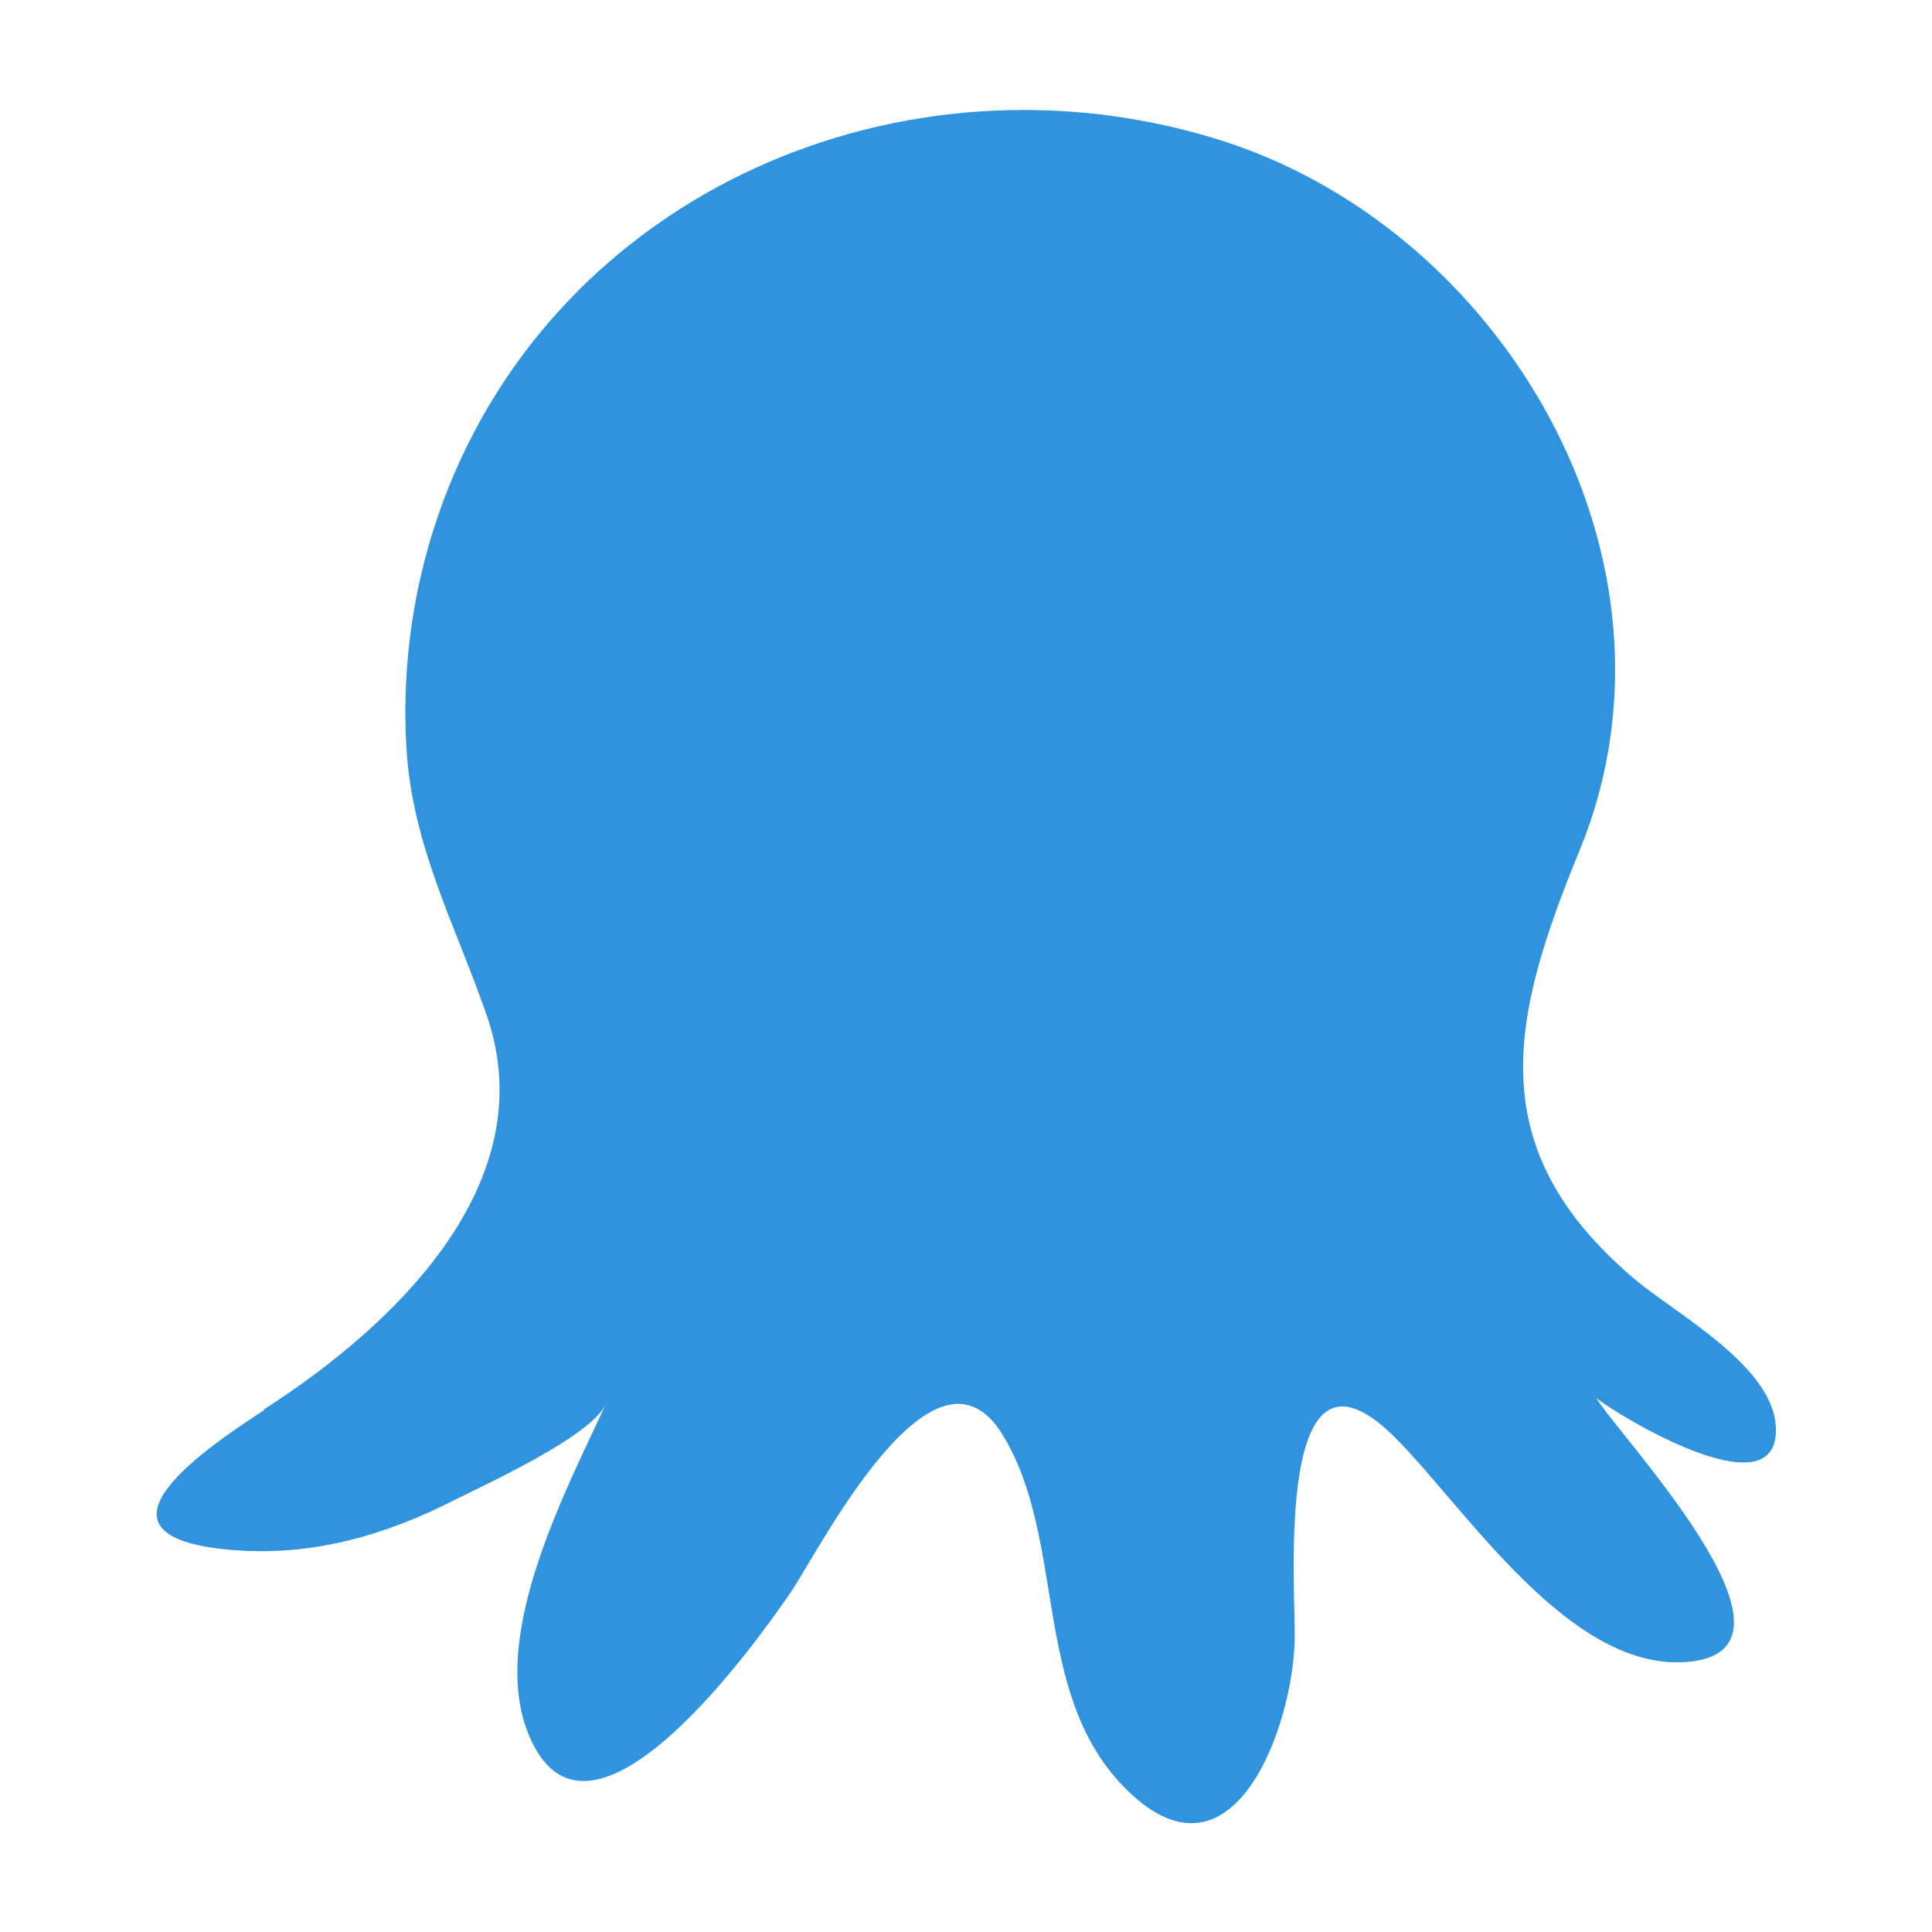
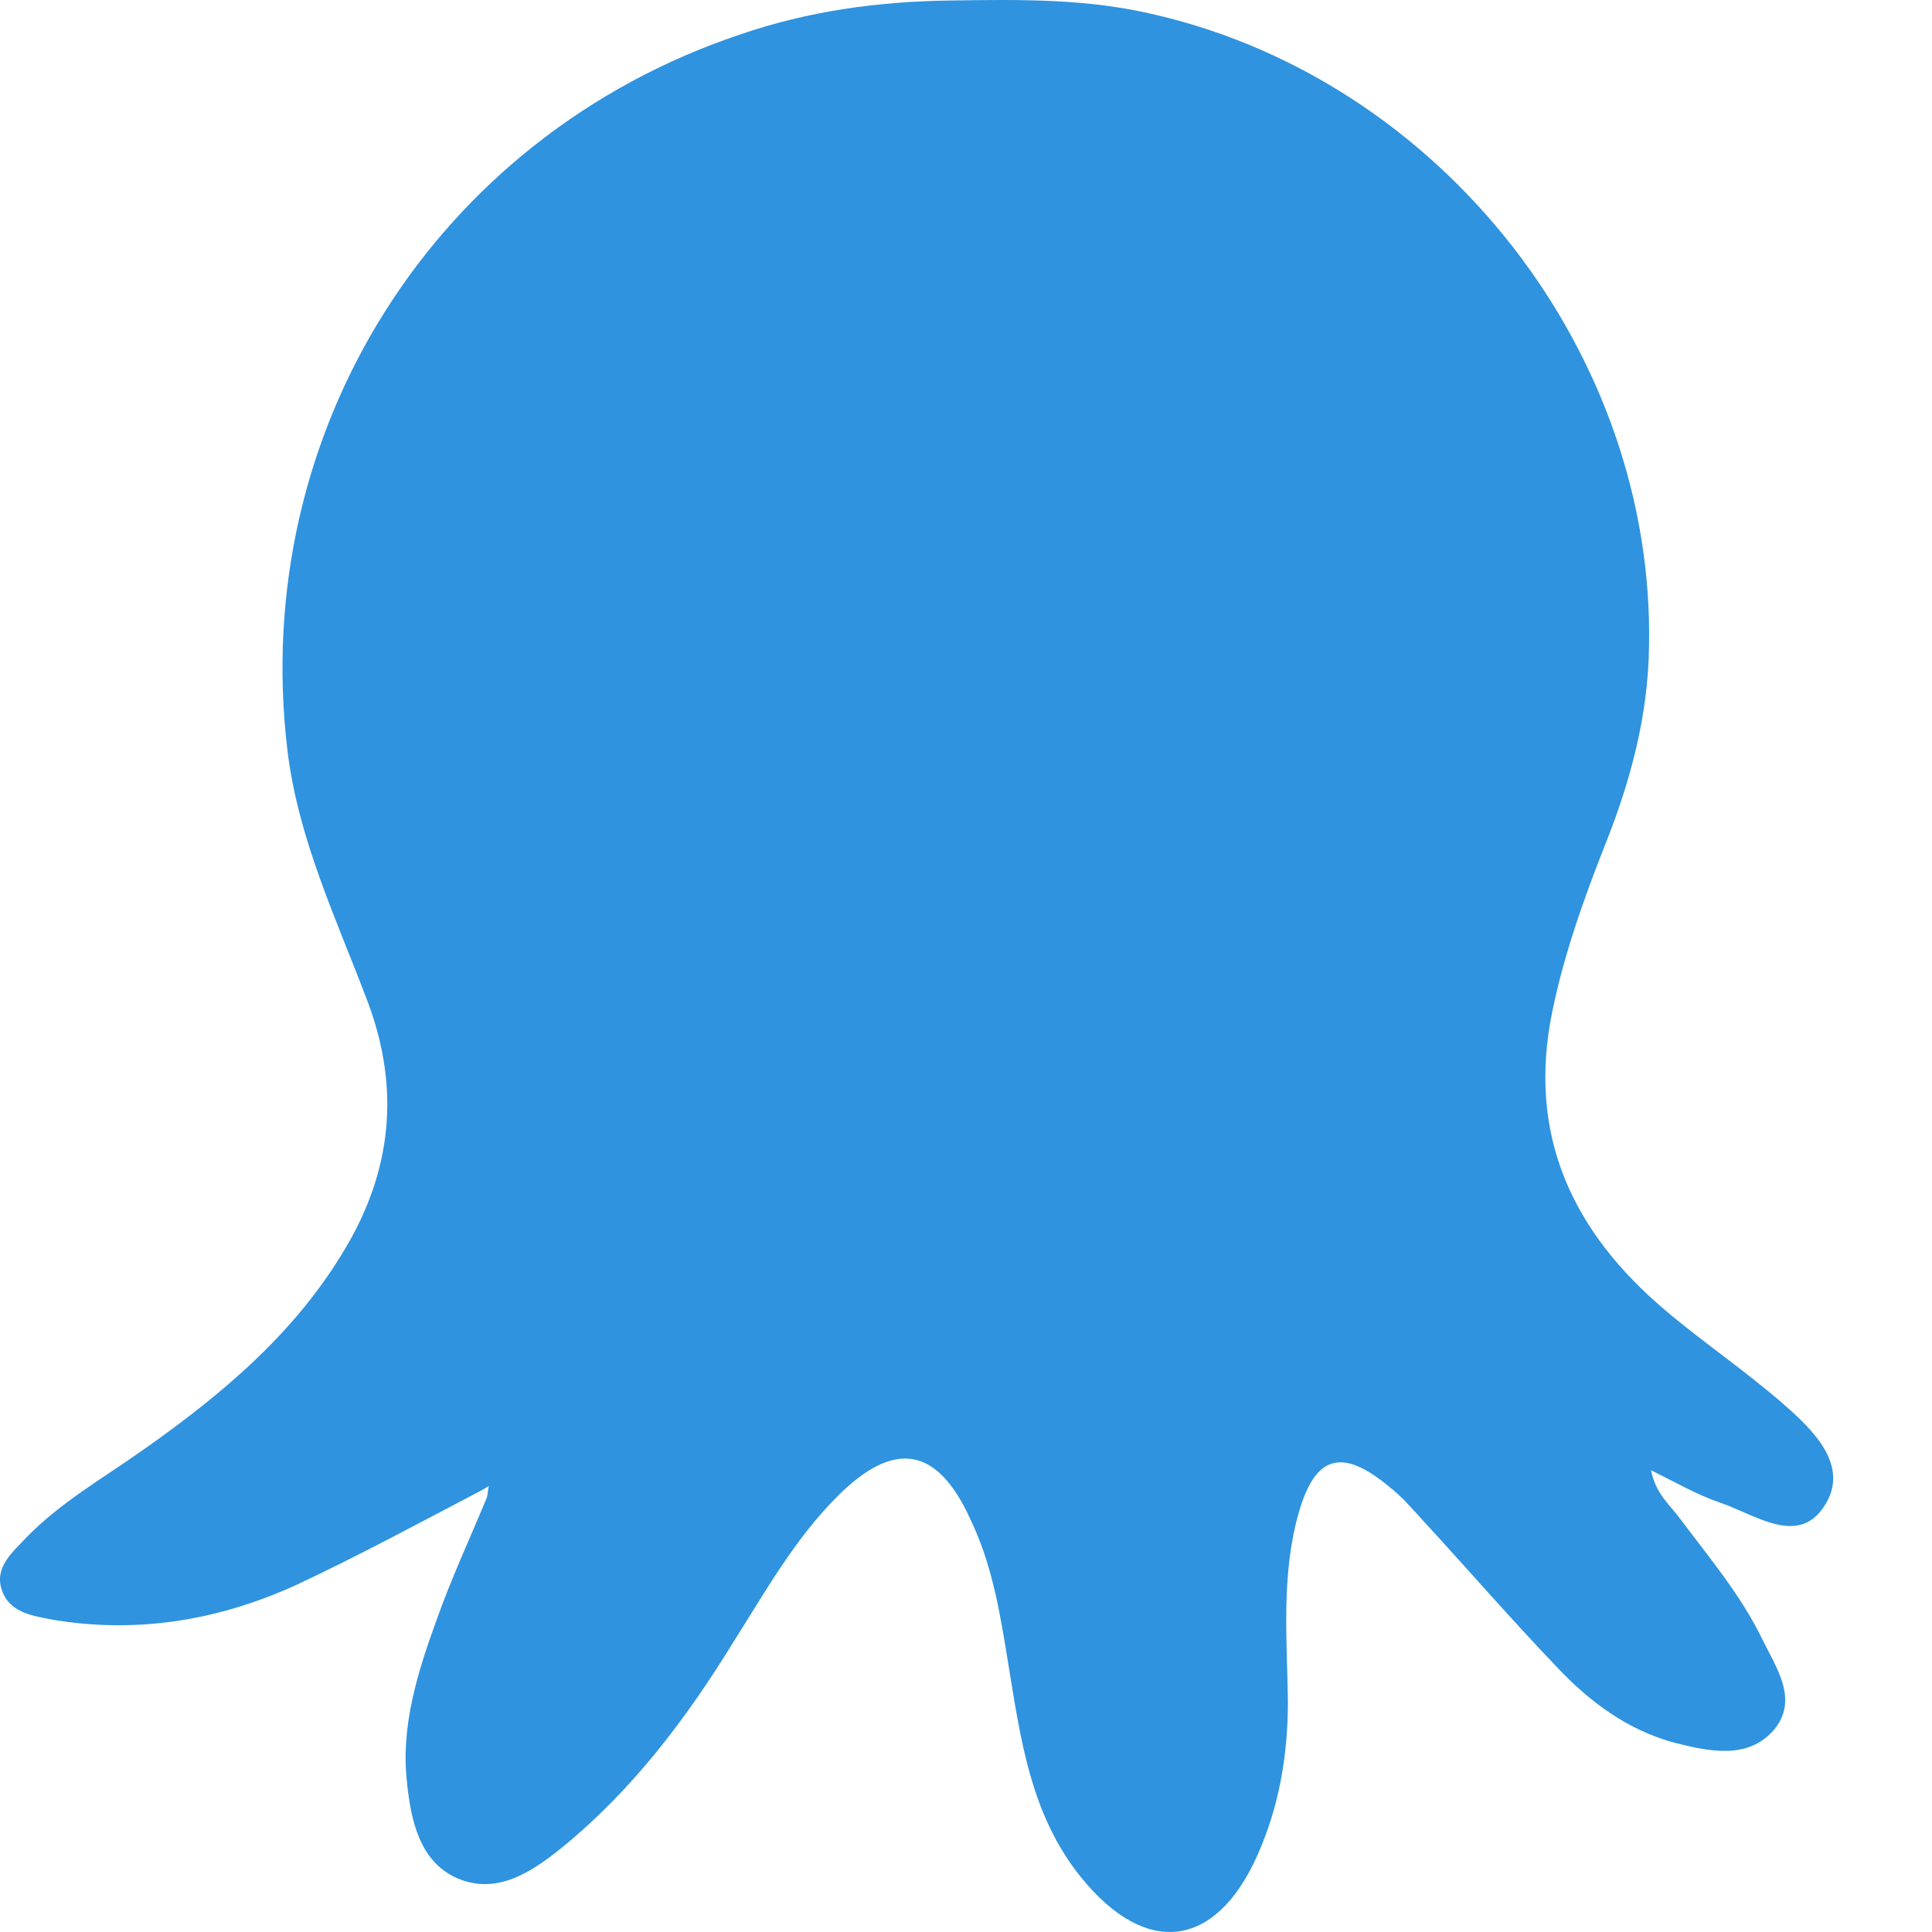
- <svg xmlns="http://www.w3.org/2000/svg" viewBox="0 0 140 140">
-   <defs>
-     <style>.cls-1{fill:#2f93e0;}</style>
-   </defs>
-   <path class="cls-1" d="M19.13 102.13c9.35-6 20.33-16.34 16.16-28.5C33 67 29.87 61.33 29.45 54.17a43.84 43.84 0 0 1 2.66-17.83C40.49 13.85 65.4 3.2 87.92 10c20.85 6.26 35.2 30.48 26.56 51.58-5 12.18-7.22 21.58 3.9 31.05 3 2.57 10.33 6.42 10.31 11 0 6-11.74-1.27-13-2.31 1.49 2.6 16.24 18 6.85 19.08-8.64 1-16.27-11.06-21.47-16.25-8.72-8.7-7.21 10.55-7.25 14.53-.06 6.28-4.5 19-12.46 10.72-6.58-6.84-4.09-17.76-8.66-25.36-5-8.33-13.34 8.33-15.42 11.37-2.33 3.4-14 19.89-18.59 11.1-3.76-7.13 2.25-18.3 5.2-24.75-1.08 2.34-8.71 5.8-10.94 6.93-5 2.54-10.15 4.05-15.82 3.65-11.73-.84-2.73-7.07 2-10.15z" id="Logos" />
+ <svg xmlns="http://www.w3.org/2000/svg" width="32" height="32" viewBox="0 0 32 32" fill="none">
+   <path d="M7.968 24.689C6.952 25.221 5.937 25.769 4.905 26.253C3.631 26.833 2.293 27.059 0.907 26.833C0.568 26.769 0.165 26.721 0.036 26.35C-0.109 25.963 0.214 25.705 0.439 25.463C1.004 24.883 1.713 24.48 2.374 24.012C3.68 23.093 4.889 22.078 5.711 20.691C6.485 19.401 6.63 18.047 6.098 16.613C5.582 15.242 4.937 13.904 4.76 12.421C4.131 7.149 7.21 2.265 12.256 0.572C13.385 0.185 14.529 0.024 15.755 0.008C16.915 -0.009 18.028 -0.025 19.156 0.249C23.896 1.362 27.41 5.86 27.313 10.712C27.297 11.857 27.007 12.937 26.588 13.985C26.233 14.888 25.911 15.79 25.717 16.725C25.282 18.789 26.04 20.401 27.588 21.707C28.216 22.239 28.91 22.706 29.538 23.255C30.038 23.69 30.651 24.286 30.215 24.947C29.78 25.624 29.055 25.076 28.474 24.883C28.103 24.754 27.765 24.56 27.346 24.351C27.426 24.754 27.668 24.931 27.829 25.157C28.313 25.802 28.829 26.414 29.184 27.14C29.409 27.607 29.796 28.139 29.393 28.639C28.958 29.155 28.313 29.01 27.733 28.865C26.959 28.655 26.33 28.188 25.798 27.623C25.04 26.833 24.315 25.995 23.573 25.189C23.396 24.996 23.219 24.786 23.009 24.625C22.235 23.98 21.784 24.093 21.51 25.06C21.22 26.076 21.316 27.14 21.332 28.172C21.332 29.074 21.187 29.929 20.817 30.751C20.123 32.282 18.979 32.411 17.915 31.106C17.06 30.058 16.899 28.768 16.69 27.494C16.561 26.704 16.432 25.915 16.077 25.173C15.529 23.964 14.819 23.835 13.868 24.786C13.159 25.495 12.675 26.366 12.143 27.204C11.37 28.462 10.483 29.639 9.322 30.59C8.806 31.009 8.226 31.396 7.565 31.106C6.952 30.832 6.807 30.154 6.743 29.542C6.63 28.591 6.92 27.688 7.242 26.801C7.484 26.124 7.791 25.463 8.065 24.802C8.081 24.738 8.081 24.673 8.097 24.609C8.065 24.641 8.016 24.657 7.968 24.689Z" fill="#2F93DF" />
</svg>
